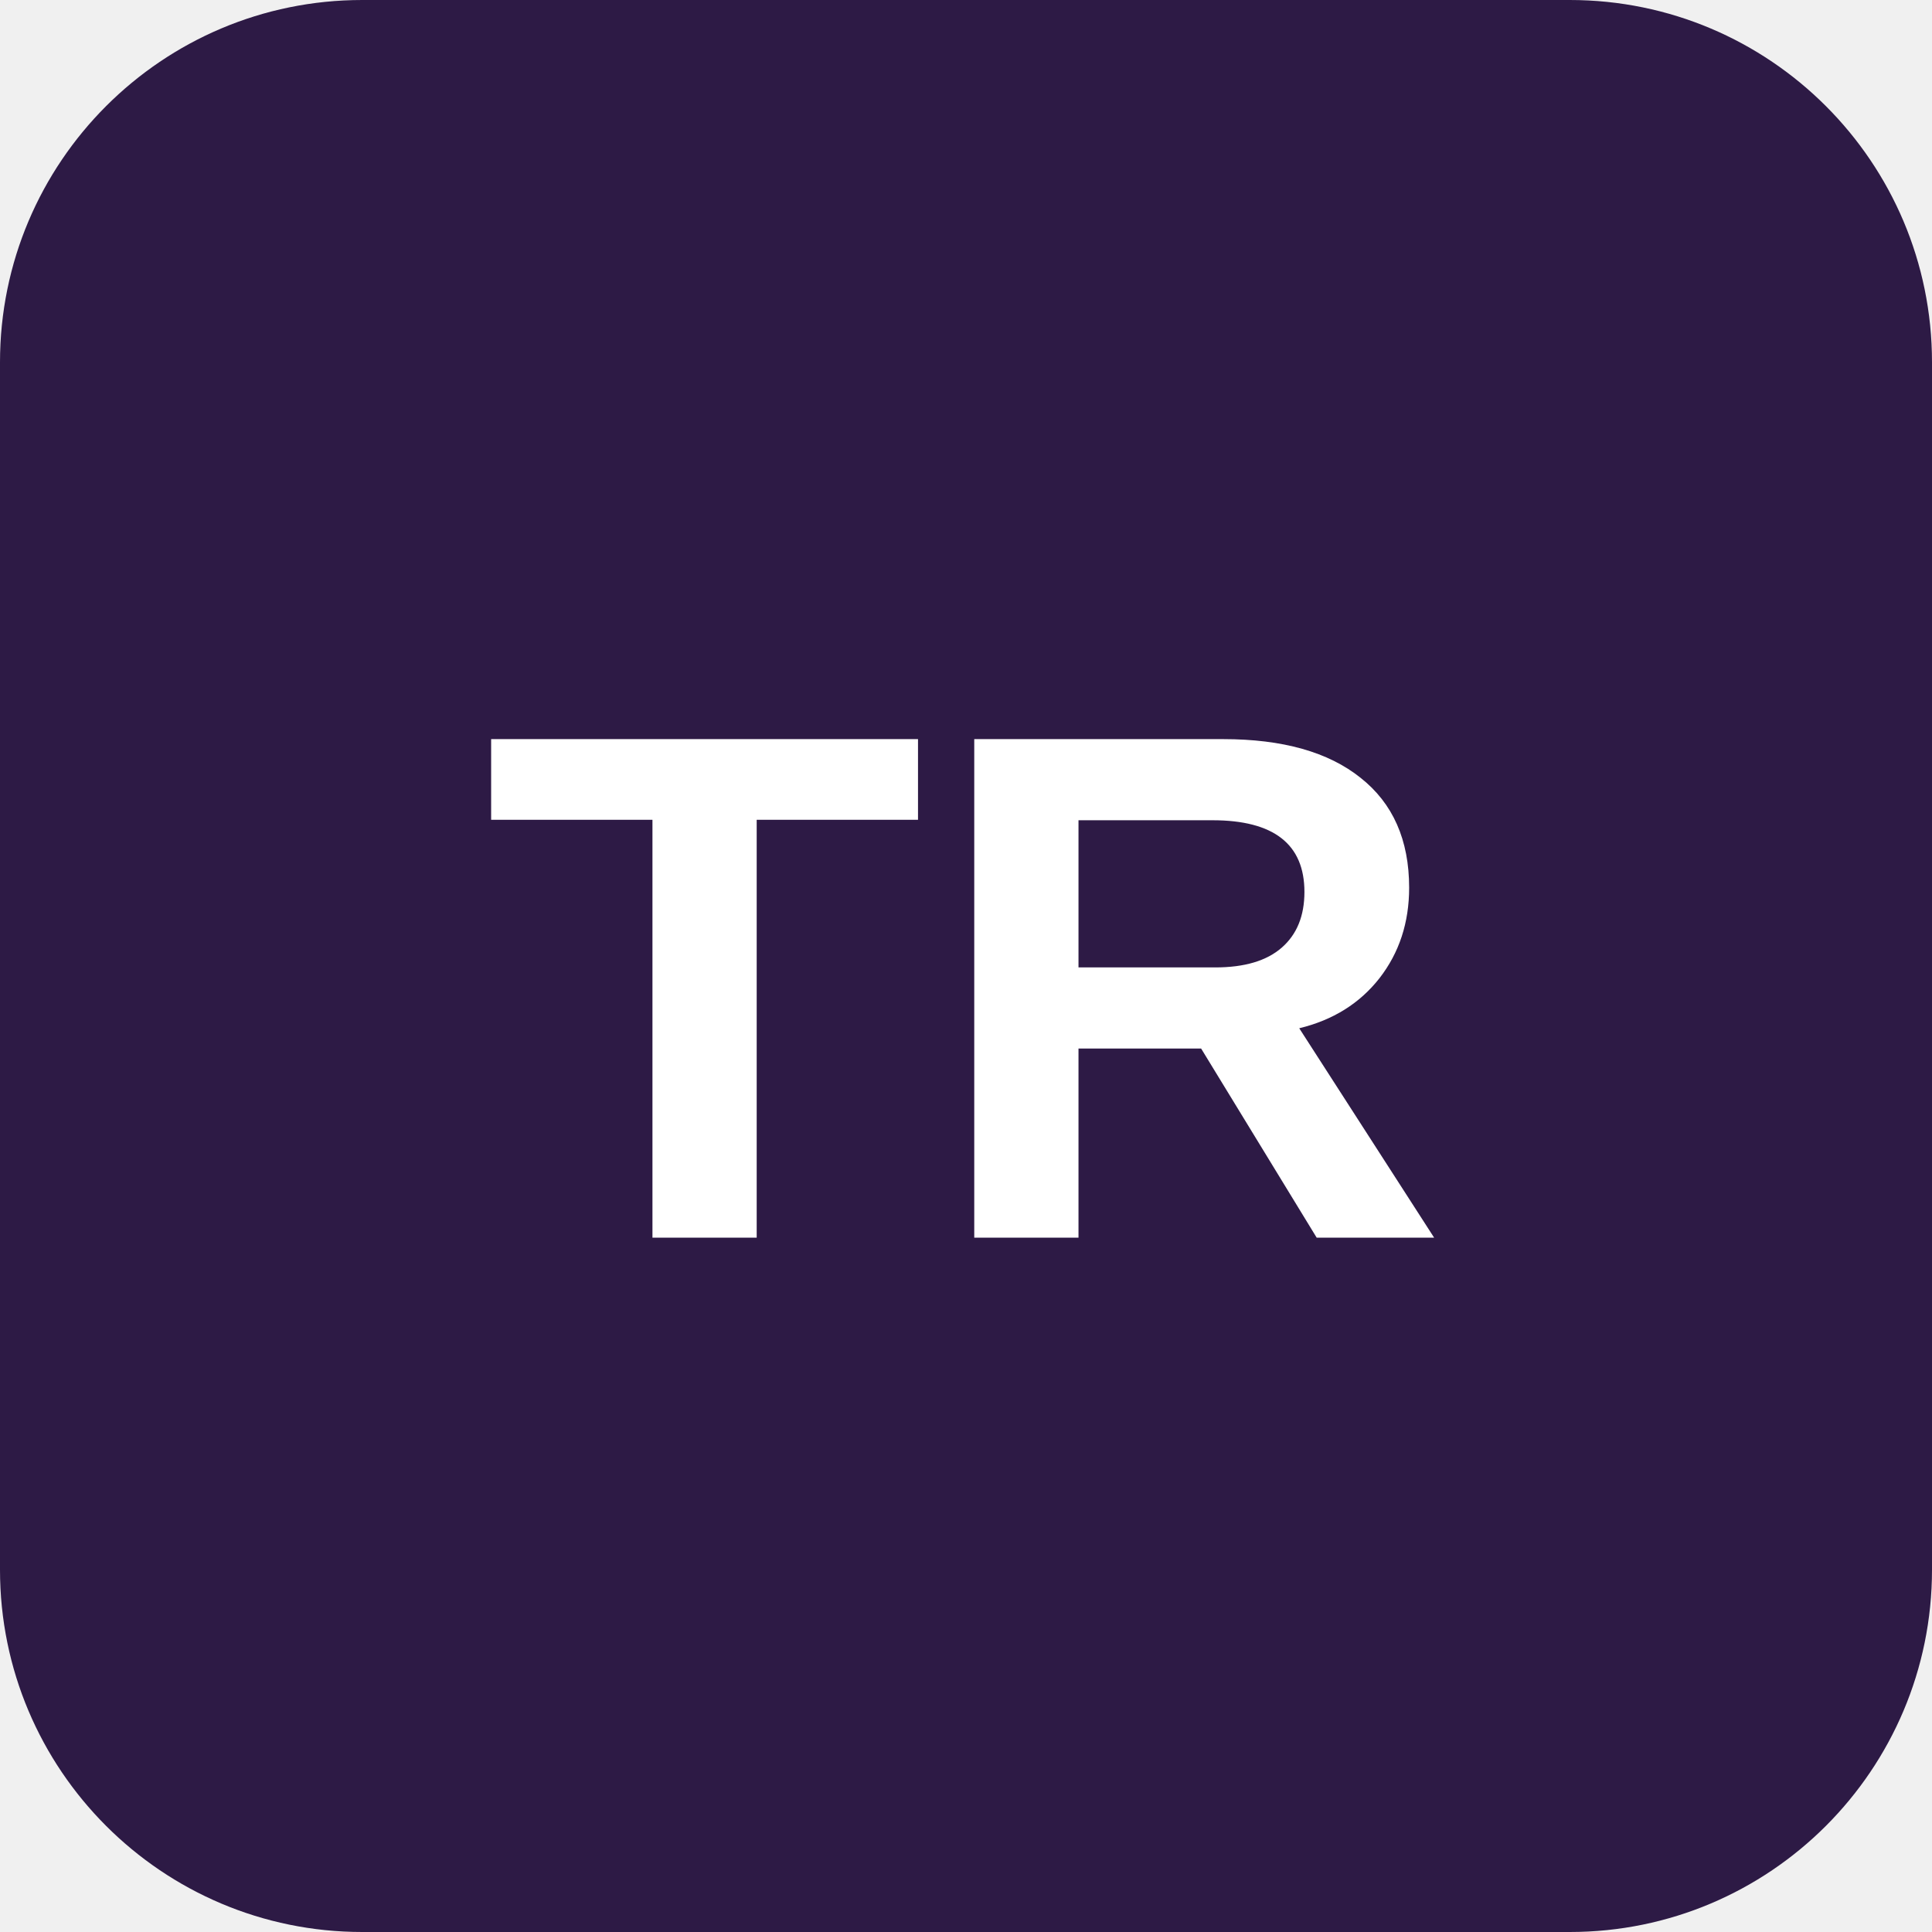
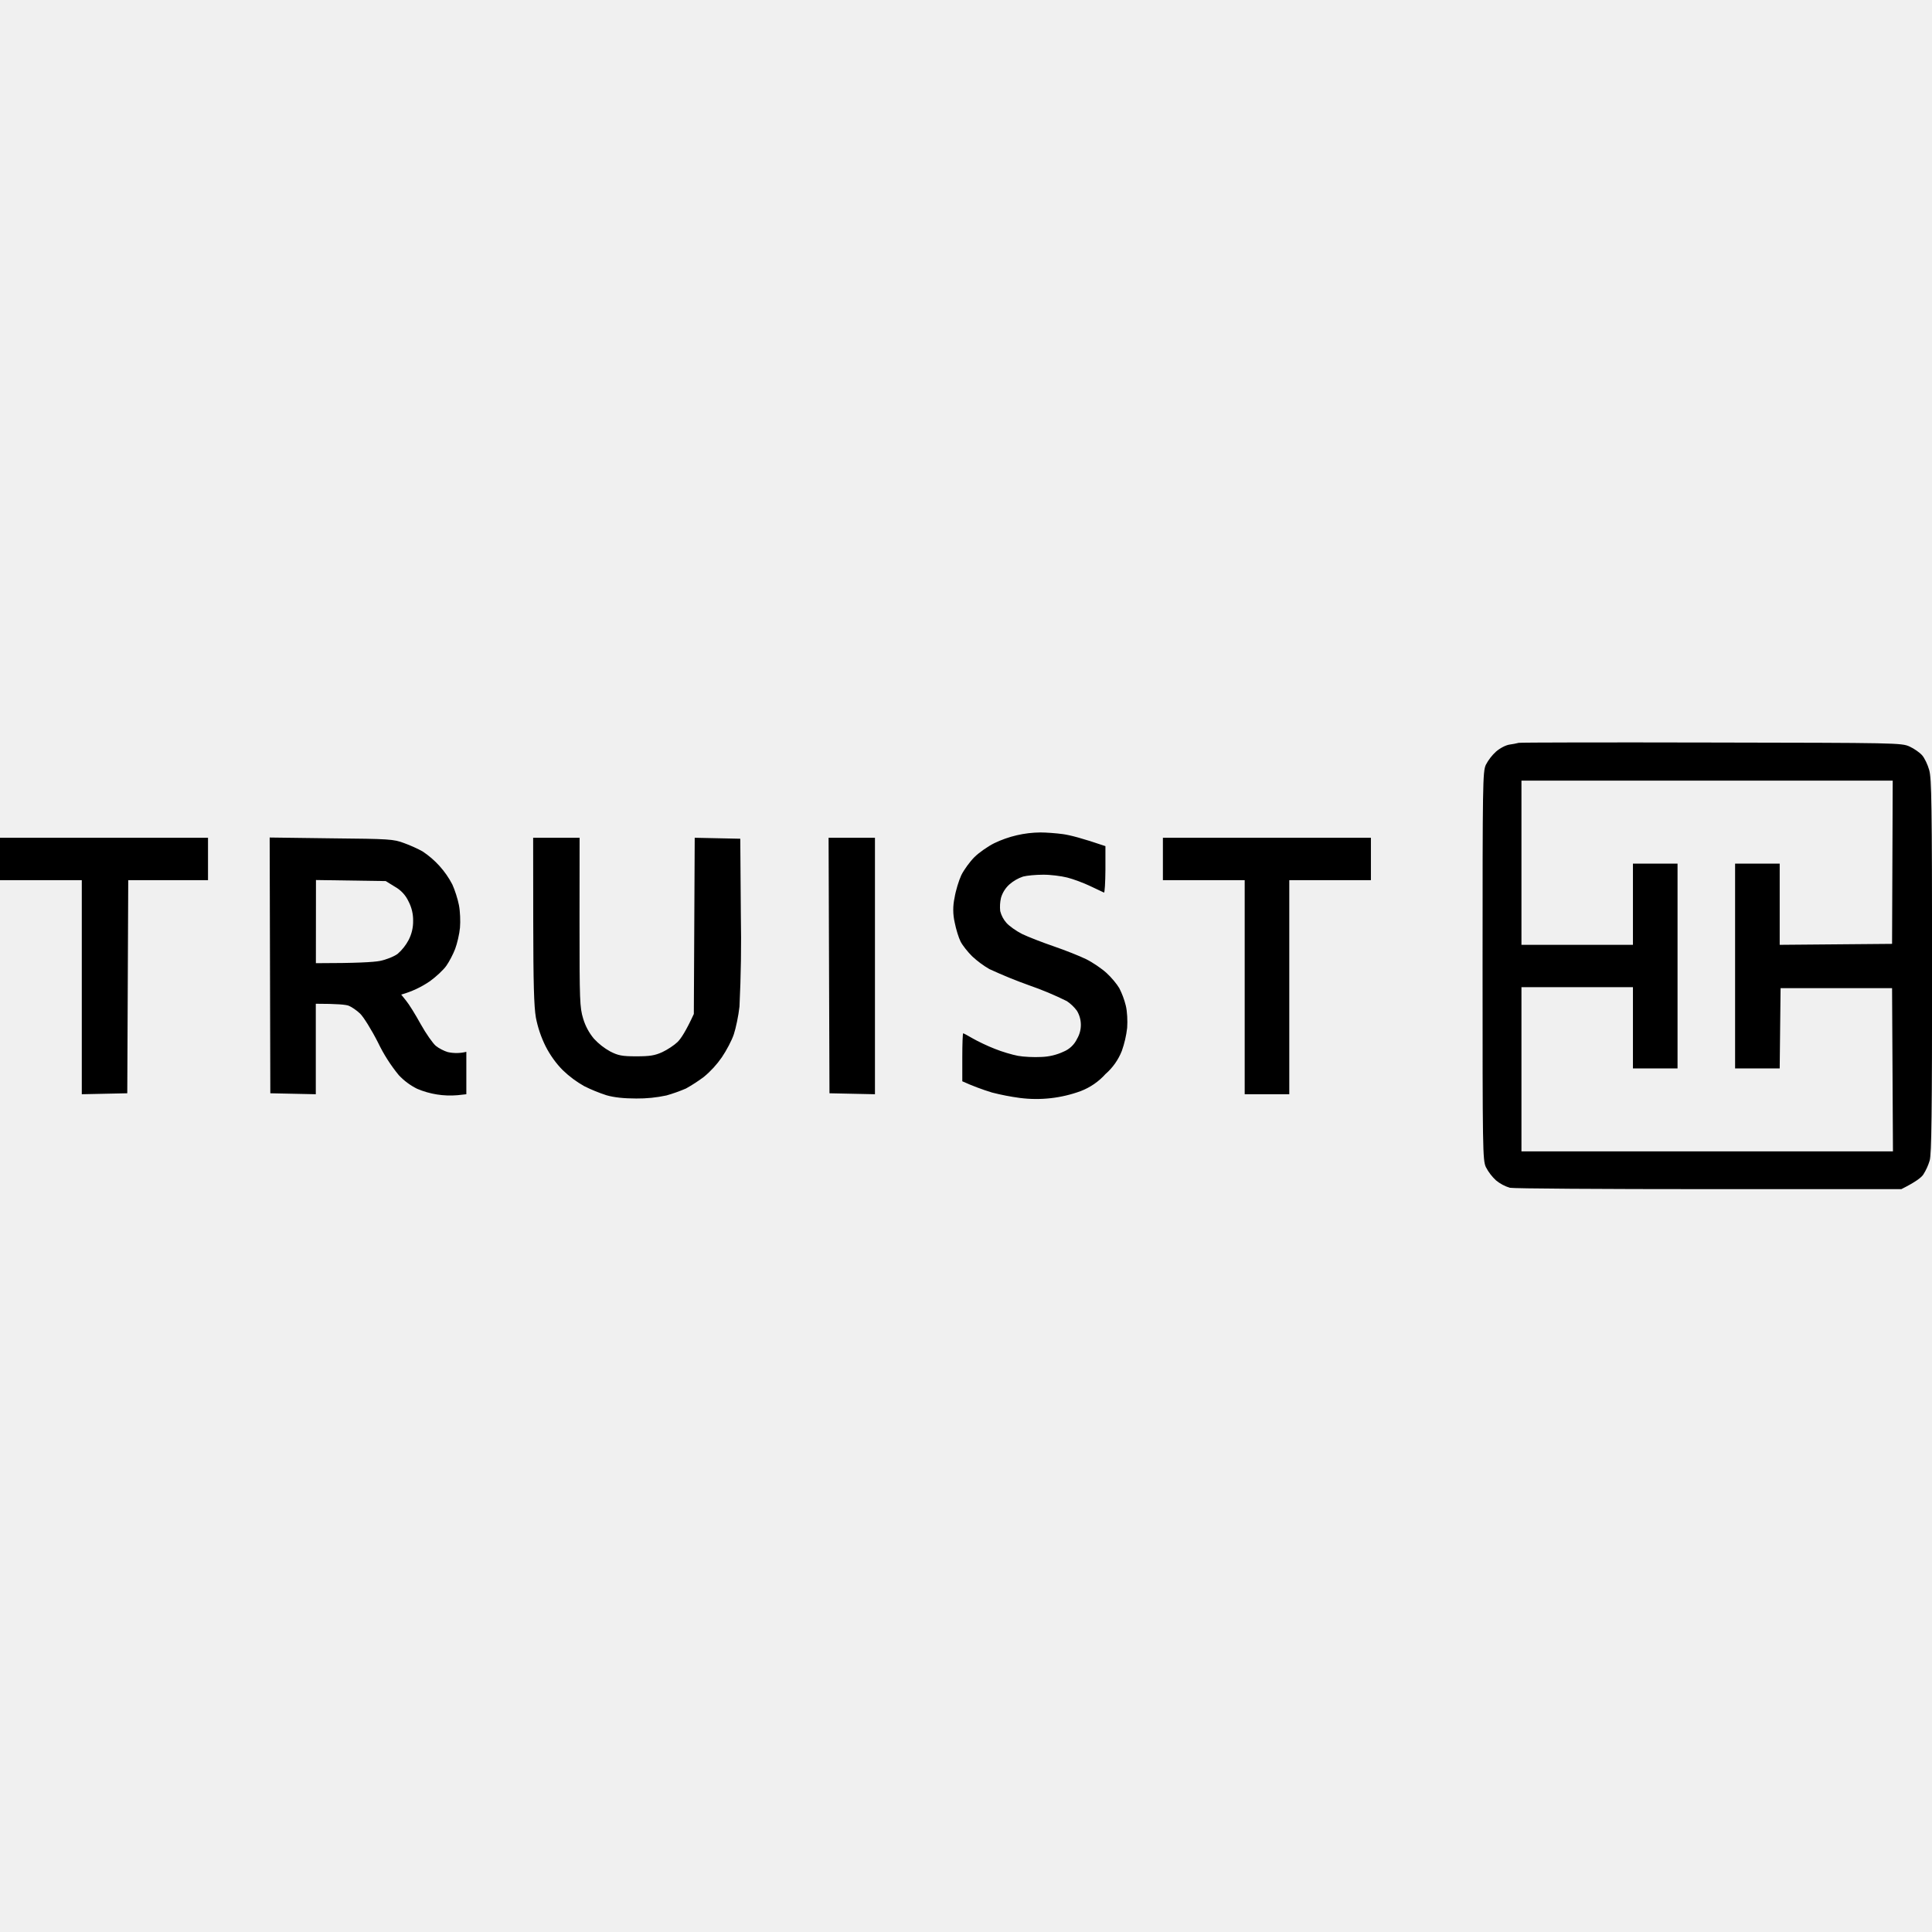
- <svg xmlns="http://www.w3.org/2000/svg" width="64" height="64" viewBox="0 0 64 64" role="img" aria-label="Truist">
-   <rect width="64" height="64" rx="12" fill="#2D1A45" />
-   <text x="32" y="41" font-family="Arial, Helvetica, sans-serif" font-size="24" font-weight="700" fill="#ffffff" text-anchor="middle">TR</text>
+ <svg xmlns="http://www.w3.org/2000/svg" fill="currentColor" viewBox="0 0 24 24">
+   <path fill-rule="evenodd" d="M21.253 9.224c2.312.004 2.369.004 2.469.05.055.025.125.074.155.108s.07.117.088.183c.03.104.035.44.036 2.435 0 1.84-.007 2.336-.03 2.417a.7.7 0 0 1-.078.172c-.025.039-.098.095-.274.183H21.23c-1.313 0-2.426-.007-2.474-.017a.5.5 0 0 1-.171-.091.6.6 0 0 1-.127-.166c-.04-.087-.041-.223-.041-2.498s.002-2.41.04-2.498a.6.6 0 0 1 .128-.166c.05-.043.12-.08.17-.087a1 1 0 0 0 .11-.021c.013-.005 1.088-.007 2.388-.004M18.9 11.737h1.385v-1.009h.554v2.544h-.554v-1.009H18.9v2.04h4.615l-.011-2.028h-1.385l-.011.997h-.554v-2.544h.554v1.009l1.396-.012.008-2.028H18.9zm-5.976-1.396c.069 0 .196.009.282.021s.239.051.526.149v.292c-.001.16-.009.289-.018.285l-.167-.079c-.083-.04-.214-.089-.29-.108s-.21-.036-.299-.035c-.09 0-.2.01-.249.023a.5.5 0 0 0-.169.097.36.36 0 0 0-.105.166.5.5 0 0 0-.01.166.35.35 0 0 0 .077.146c.035.04.123.102.196.139.073.035.25.104.393.153s.324.121.403.16.193.117.251.17c.059.053.13.139.159.189a1 1 0 0 1 .081.217c.018.073.023.19.017.276a1.3 1.3 0 0 1-.066.286.74.74 0 0 1-.203.288.8.8 0 0 1-.308.212 1.6 1.6 0 0 1-.756.085 3 3 0 0 1-.345-.067 3 3 0 0 1-.37-.14v-.298c0-.163.005-.298.011-.298s.06.03.121.065.183.094.272.128c.088.036.218.074.288.087s.2.019.289.014a.7.7 0 0 0 .277-.066.32.32 0 0 0 .168-.16.34.34 0 0 0-.002-.348.5.5 0 0 0-.126-.12 4 4 0 0 0-.468-.196 6 6 0 0 1-.494-.202 1.2 1.2 0 0 1-.213-.158c-.055-.054-.12-.136-.144-.183s-.057-.154-.073-.236a.7.7 0 0 1-.002-.309c.014-.088.053-.215.084-.281.032-.065.105-.166.162-.223s.169-.135.248-.174a1.35 1.35 0 0 1 .572-.133M0 10.407h2.584v.527h-.991l-.012 2.647-.565.012v-2.659H0zm3.35-.003.765.01c.725.007.773.01.904.059.077.027.18.075.231.104a1.1 1.1 0 0 1 .369.41c.03.065.068.182.082.257.015.075.02.202.013.28s-.035.198-.06.264-.075.161-.11.21c-.035.05-.126.135-.202.19a1.2 1.2 0 0 1-.358.167l.06.075c.034.04.116.172.182.292.067.12.152.24.188.27s.103.064.147.077a.5.5 0 0 0 .232-.003v.527l-.11.012a1.05 1.05 0 0 1-.502-.08.8.8 0 0 1-.227-.169 2 2 0 0 1-.258-.405c-.08-.158-.181-.32-.223-.36s-.105-.083-.14-.097-.142-.025-.41-.025v1.124l-.565-.012zm.574 1.561c.508 0 .72-.013.796-.028s.176-.055.22-.088a.6.6 0 0 0 .136-.172.5.5 0 0 0 .056-.239.5.5 0 0 0-.057-.24.4.4 0 0 0-.17-.183l-.113-.07-.867-.013zm2.699-1.558H7.2l-.001 1.049c0 .979.003 1.058.045 1.197a.7.7 0 0 0 .134.25.8.8 0 0 0 .203.159c.098.05.146.06.323.06.17 0 .23-.01.323-.052.064-.03.149-.086.19-.126s.104-.135.202-.348l.011-2.189.566.012.007.94a17 17 0 0 1-.017 1.145c-.012.113-.045.268-.07.344s-.093.204-.149.286a1.2 1.2 0 0 1-.224.244 2 2 0 0 1-.222.144 2 2 0 0 1-.242.086 1.7 1.7 0 0 1-.375.038q-.23 0-.369-.04a2 2 0 0 1-.277-.113 1.3 1.3 0 0 1-.266-.198c-.081-.08-.16-.19-.215-.299a1.4 1.4 0 0 1-.12-.355c-.024-.14-.032-.422-.033-1.208zm3.67 0h.576v3.186l-.565-.012zm4.153 0h2.584v.527h-1.014v2.659h-.554v-2.659h-1.016z" />
</svg>
